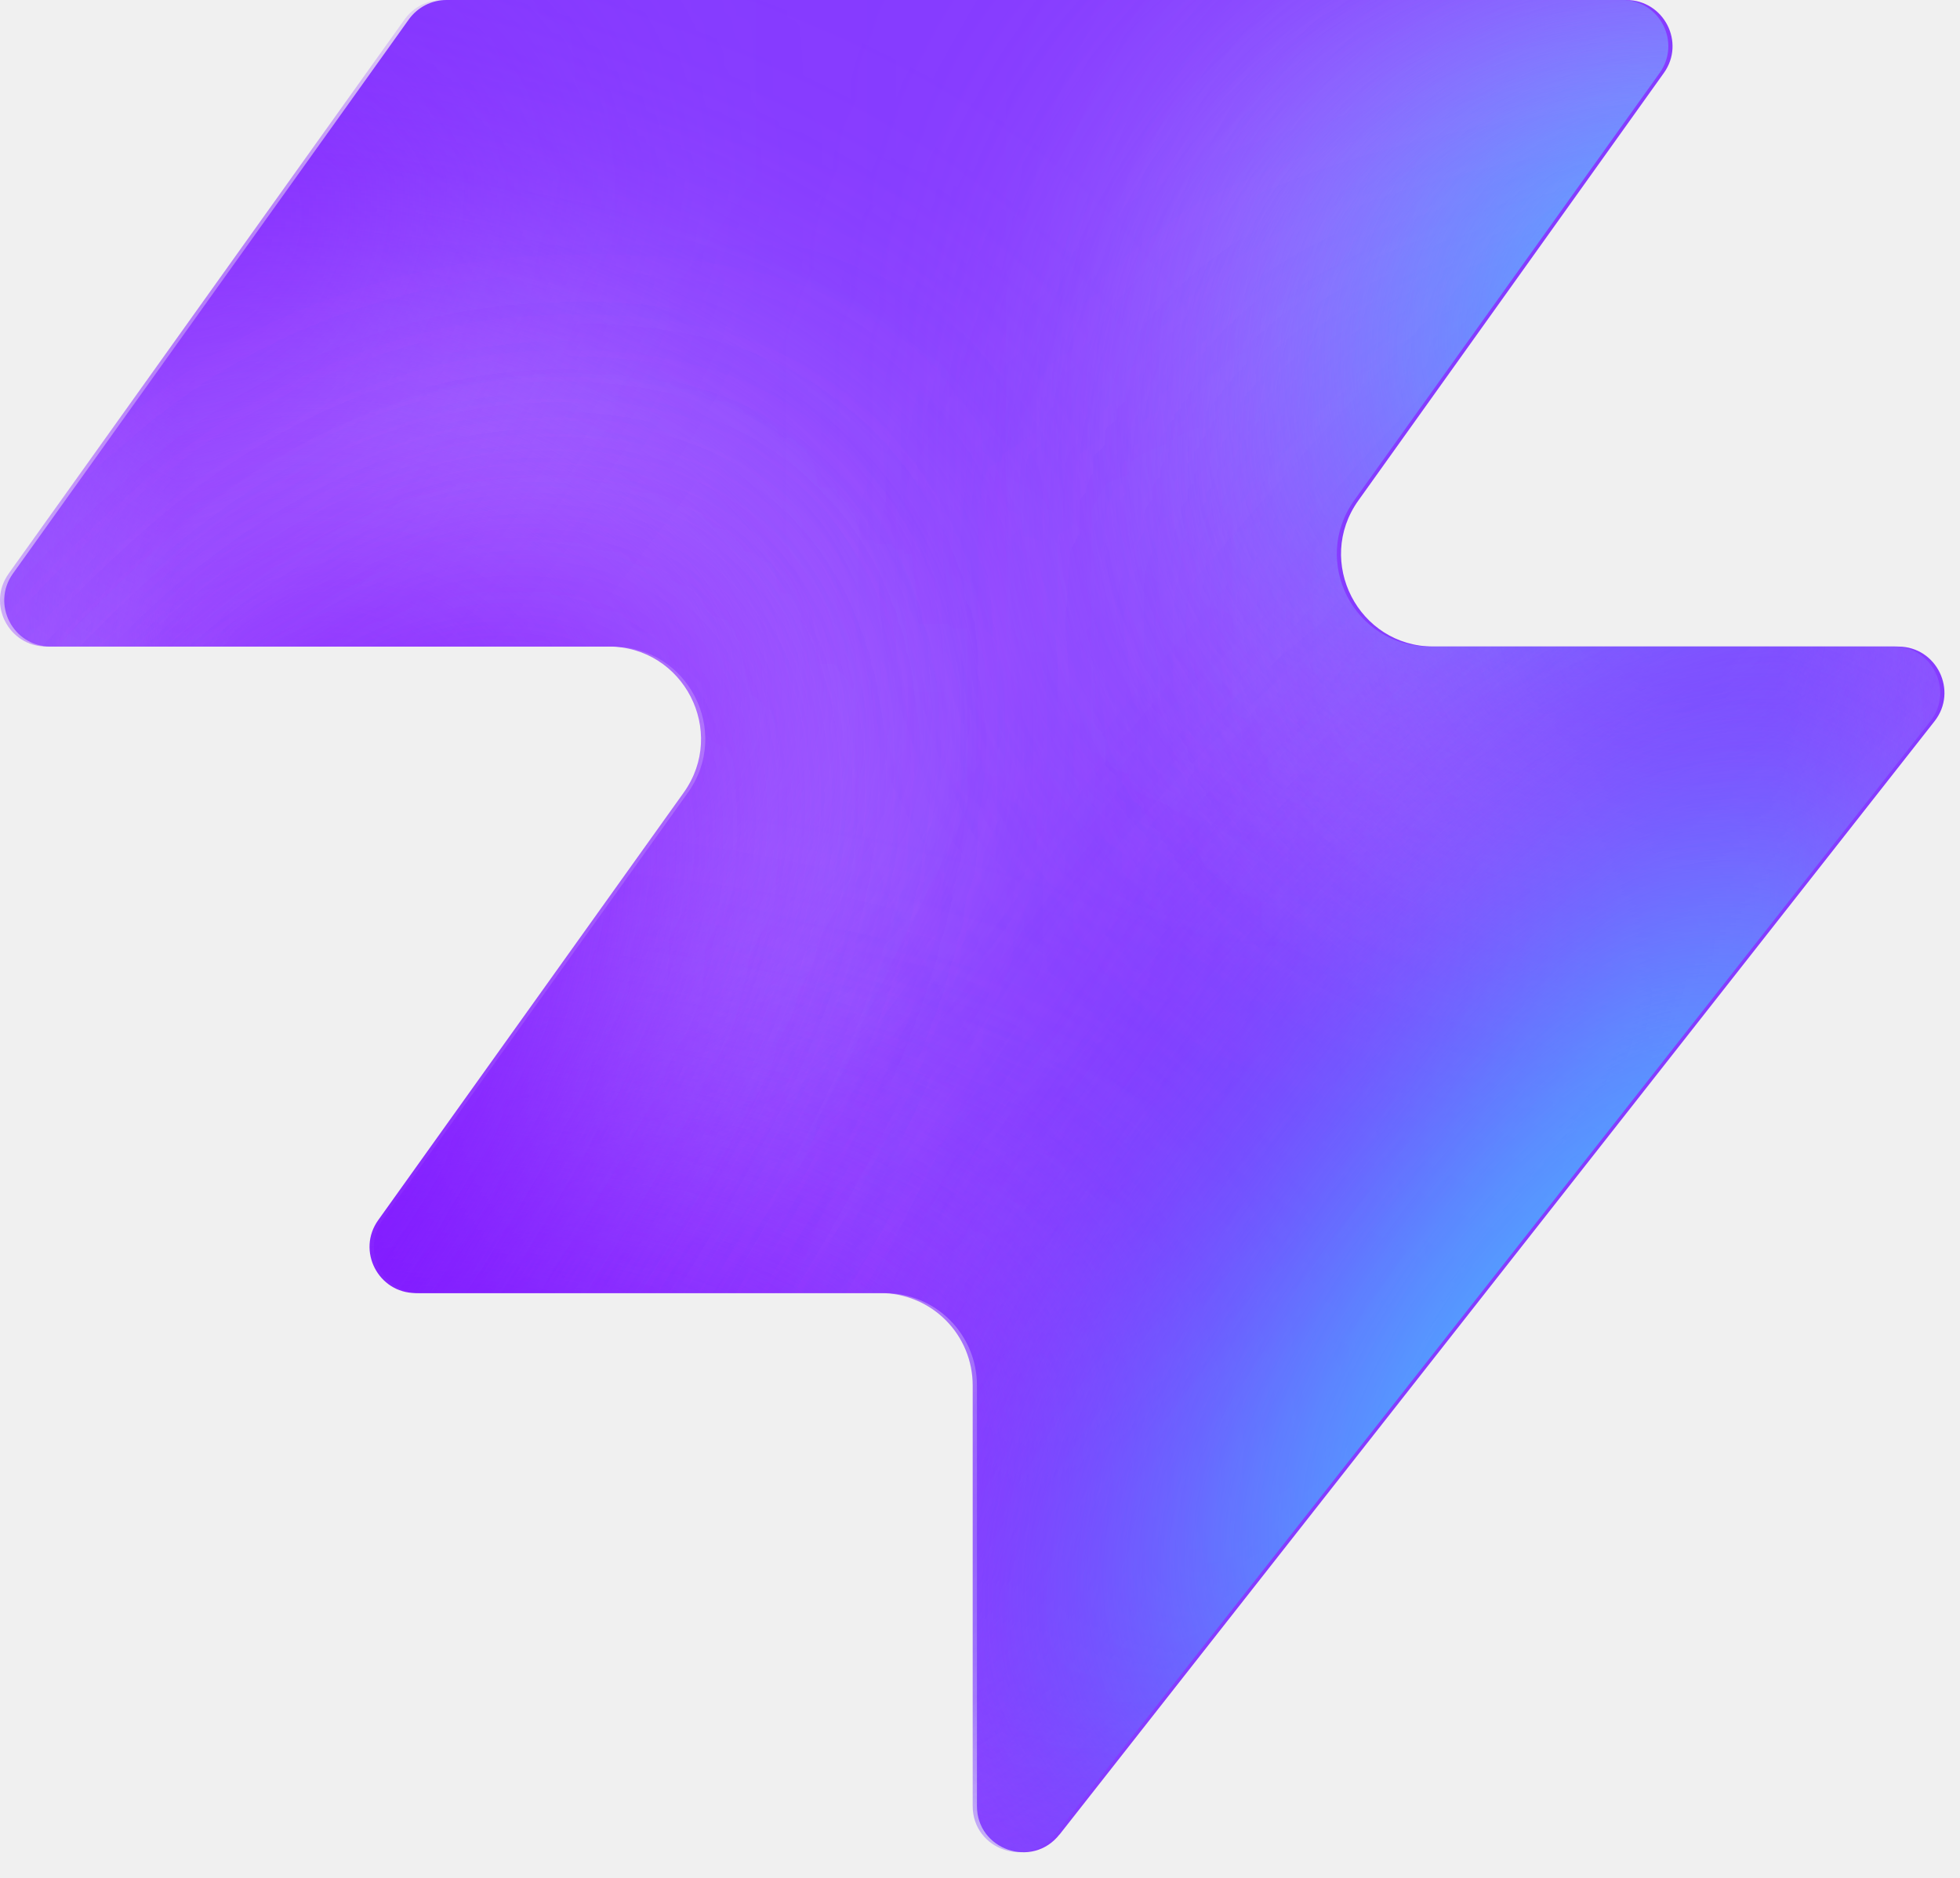
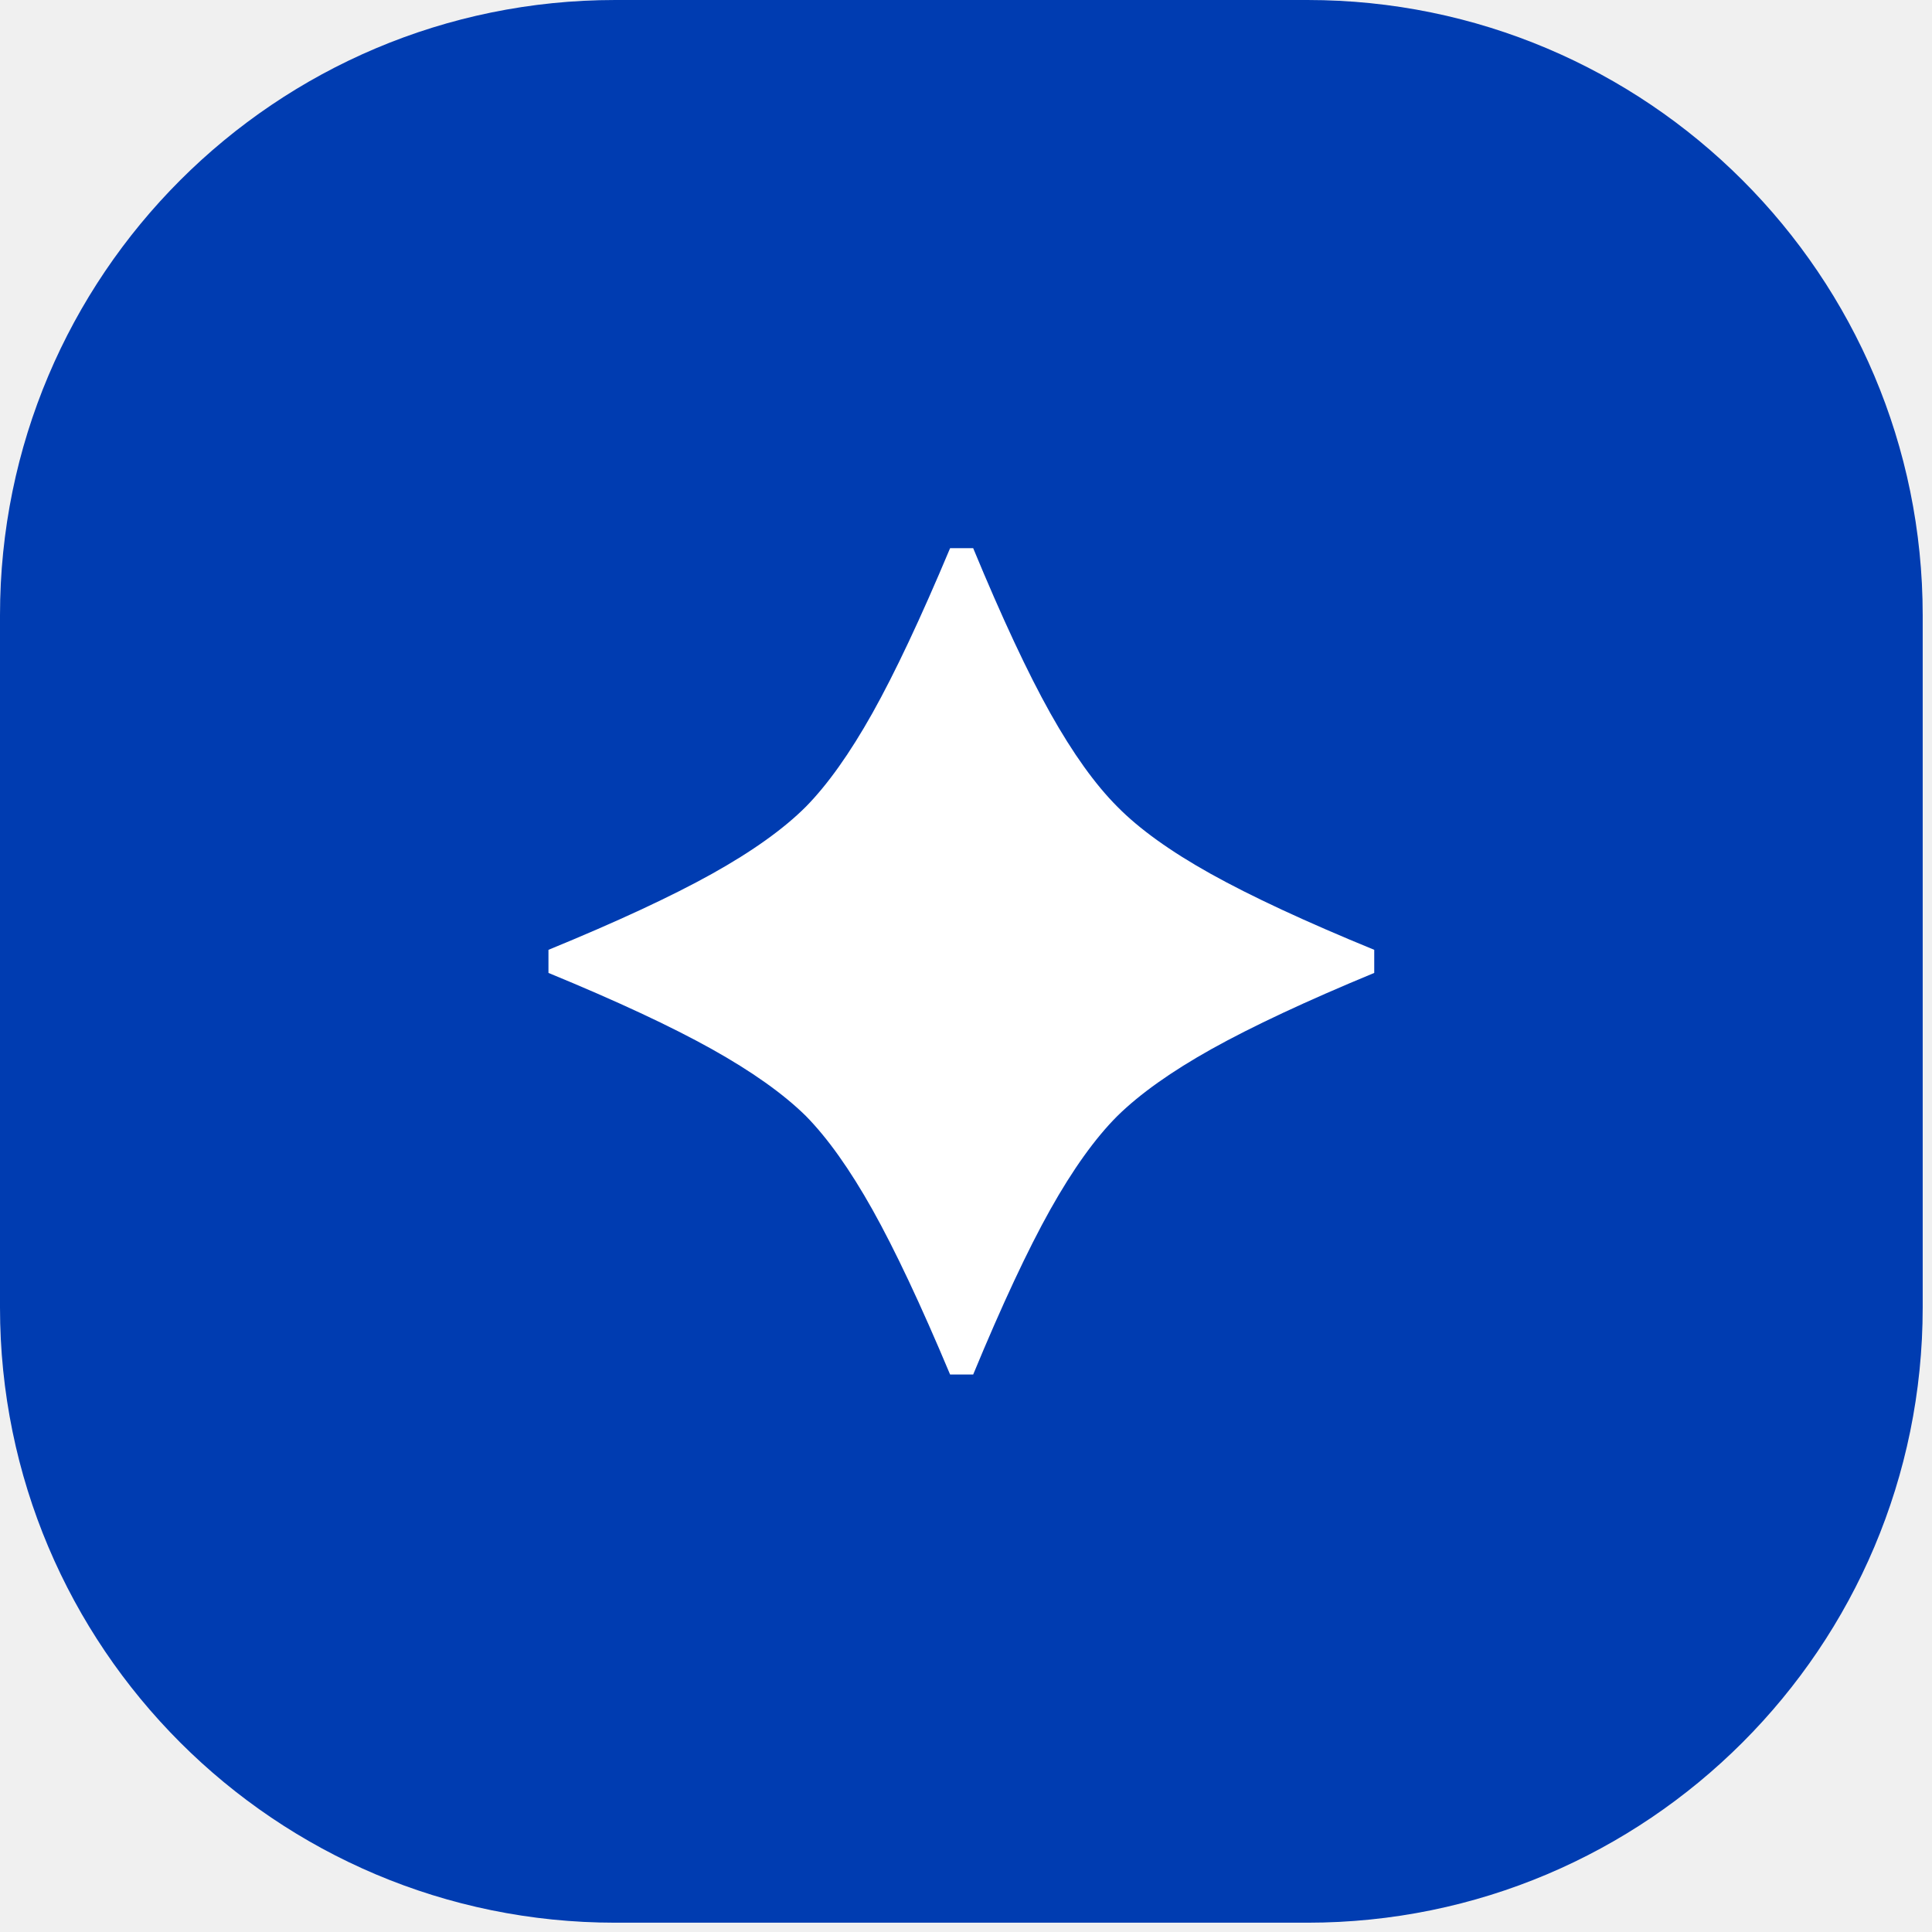
- <svg xmlns="http://www.w3.org/2000/svg" width="48" height="46" fill="none" viewBox="0 0 48 46">
-   <path fill="#863bff" d="M25.946 44.938c-.664.845-2.021.375-2.021-.698V33.937a2.26 2.26 0 0 0-2.262-2.262H10.287c-.92 0-1.456-1.04-.92-1.788l7.48-10.471c1.07-1.497 0-3.578-1.842-3.578H1.237c-.92 0-1.456-1.04-.92-1.788L10.013.474c.214-.297.556-.474.92-.474h28.894c.92 0 1.456 1.04.92 1.788l-7.48 10.471c-1.07 1.498 0 3.579 1.842 3.579h11.377c.943 0 1.473 1.088.89 1.83L25.947 44.94z" style="fill:#863bff;fill:color(display-p3 .525 .23 1);fill-opacity:1" />
-   <mask id="a" width="48" height="46" x="0" y="0" maskUnits="userSpaceOnUse" style="mask-type:alpha">
-     <path fill="#000" d="M25.842 44.938c-.664.844-2.021.375-2.021-.698V33.937a2.26 2.26 0 0 0-2.262-2.262H10.183c-.92 0-1.456-1.04-.92-1.788l7.48-10.471c1.07-1.498 0-3.579-1.842-3.579H1.133c-.92 0-1.456-1.04-.92-1.787L9.91.473c.214-.297.556-.474.92-.474h28.894c.92 0 1.456 1.04.92 1.788l-7.48 10.471c-1.07 1.498 0 3.578 1.842 3.578h11.377c.943 0 1.473 1.088.89 1.832L25.843 44.94z" style="fill:#000;fill-opacity:1" />
-   </mask>
-   <g mask="url(#a)">
-     <g filter="url(#b)">
-       <ellipse cx="5.508" cy="14.704" fill="#ede6ff" rx="5.508" ry="14.704" style="fill:#ede6ff;fill:color(display-p3 .927 .903 1);fill-opacity:1" transform="matrix(.00324 1 1 -.00324 -4.47 31.516)" />
-     </g>
-     <g filter="url(#c)">
-       <ellipse cx="10.399" cy="29.851" fill="#ede6ff" rx="10.399" ry="29.851" style="fill:#ede6ff;fill:color(display-p3 .927 .903 1);fill-opacity:1" transform="matrix(.00324 1 1 -.00324 -39.328 7.883)" />
-     </g>
-     <g filter="url(#d)">
-       <ellipse cx="5.508" cy="30.487" fill="#7e14ff" rx="5.508" ry="30.487" style="fill:#7e14ff;fill:color(display-p3 .492 .077 1);fill-opacity:1" transform="rotate(89.814 -25.913 -14.639)scale(1 -1)" />
-     </g>
-     <g filter="url(#e)">
-       <ellipse cx="5.508" cy="30.599" fill="#7e14ff" rx="5.508" ry="30.599" style="fill:#7e14ff;fill:color(display-p3 .492 .077 1);fill-opacity:1" transform="rotate(89.814 -32.644 -3.334)scale(1 -1)" />
-     </g>
-     <g filter="url(#f)">
-       <ellipse cx="5.508" cy="30.599" fill="#7e14ff" rx="5.508" ry="30.599" style="fill:#7e14ff;fill:color(display-p3 .492 .077 1);fill-opacity:1" transform="matrix(.00324 1 1 -.00324 -34.34 30.47)" />
-     </g>
-     <g filter="url(#g)">
-       <ellipse cx="14.072" cy="22.078" fill="#ede6ff" rx="14.072" ry="22.078" style="fill:#ede6ff;fill:color(display-p3 .927 .903 1);fill-opacity:1" transform="rotate(93.35 24.506 48.493)scale(-1 1)" />
-     </g>
-     <g filter="url(#h)">
-       <ellipse cx="3.47" cy="21.501" fill="#7e14ff" rx="3.47" ry="21.501" style="fill:#7e14ff;fill:color(display-p3 .492 .077 1);fill-opacity:1" transform="rotate(89.009 28.708 47.59)scale(-1 1)" />
-     </g>
-     <g filter="url(#i)">
-       <ellipse cx="3.47" cy="21.501" fill="#7e14ff" rx="3.47" ry="21.501" style="fill:#7e14ff;fill:color(display-p3 .492 .077 1);fill-opacity:1" transform="rotate(89.009 28.708 47.59)scale(-1 1)" />
-     </g>
-     <g filter="url(#j)">
-       <ellipse cx=".387" cy="8.972" fill="#7e14ff" rx="4.407" ry="29.108" style="fill:#7e14ff;fill:color(display-p3 .492 .077 1);fill-opacity:1" transform="rotate(39.51 .387 8.972)" />
-     </g>
-     <g filter="url(#k)">
-       <ellipse cx="47.523" cy="-6.092" fill="#7e14ff" rx="4.407" ry="29.108" style="fill:#7e14ff;fill:color(display-p3 .492 .077 1);fill-opacity:1" transform="rotate(37.892 47.523 -6.092)" />
-     </g>
-     <g filter="url(#l)">
-       <ellipse cx="41.412" cy="6.333" fill="#47bfff" rx="5.971" ry="9.665" style="fill:#47bfff;fill:color(display-p3 .28 .748 1);fill-opacity:1" transform="rotate(37.892 41.412 6.333)" />
-     </g>
-     <g filter="url(#m)">
-       <ellipse cx="-1.879" cy="38.332" fill="#7e14ff" rx="4.407" ry="29.108" style="fill:#7e14ff;fill:color(display-p3 .492 .077 1);fill-opacity:1" transform="rotate(37.892 -1.88 38.332)" />
-     </g>
-     <g filter="url(#n)">
-       <ellipse cx="-1.879" cy="38.332" fill="#7e14ff" rx="4.407" ry="29.108" style="fill:#7e14ff;fill:color(display-p3 .492 .077 1);fill-opacity:1" transform="rotate(37.892 -1.88 38.332)" />
-     </g>
-     <g filter="url(#o)">
-       <ellipse cx="35.651" cy="29.907" fill="#7e14ff" rx="4.407" ry="29.108" style="fill:#7e14ff;fill:color(display-p3 .492 .077 1);fill-opacity:1" transform="rotate(37.892 35.651 29.907)" />
-     </g>
-     <g filter="url(#p)">
-       <ellipse cx="38.418" cy="32.4" fill="#47bfff" rx="5.971" ry="15.297" style="fill:#47bfff;fill:color(display-p3 .28 .748 1);fill-opacity:1" transform="rotate(37.892 38.418 32.4)" />
-     </g>
-   </g>
-   <defs>
-     <filter id="b" width="60.045" height="41.654" x="-19.77" y="16.149" color-interpolation-filters="sRGB" filterUnits="userSpaceOnUse">
-       <feFlood flood-opacity="0" result="BackgroundImageFix" />
-       <feBlend in="SourceGraphic" in2="BackgroundImageFix" result="shape" />
-       <feGaussianBlur result="effect1_foregroundBlur_2002_17158" stdDeviation="7.659" />
-     </filter>
-     <filter id="c" width="90.34" height="51.437" x="-54.613" y="-7.533" color-interpolation-filters="sRGB" filterUnits="userSpaceOnUse">
-       <feFlood flood-opacity="0" result="BackgroundImageFix" />
-       <feBlend in="SourceGraphic" in2="BackgroundImageFix" result="shape" />
-       <feGaussianBlur result="effect1_foregroundBlur_2002_17158" stdDeviation="7.659" />
-     </filter>
-     <filter id="d" width="79.355" height="29.4" x="-49.64" y="2.03" color-interpolation-filters="sRGB" filterUnits="userSpaceOnUse">
-       <feFlood flood-opacity="0" result="BackgroundImageFix" />
-       <feBlend in="SourceGraphic" in2="BackgroundImageFix" result="shape" />
-       <feGaussianBlur result="effect1_foregroundBlur_2002_17158" stdDeviation="4.596" />
-     </filter>
-     <filter id="e" width="79.579" height="29.4" x="-45.045" y="20.029" color-interpolation-filters="sRGB" filterUnits="userSpaceOnUse">
-       <feFlood flood-opacity="0" result="BackgroundImageFix" />
-       <feBlend in="SourceGraphic" in2="BackgroundImageFix" result="shape" />
-       <feGaussianBlur result="effect1_foregroundBlur_2002_17158" stdDeviation="4.596" />
-     </filter>
-     <filter id="f" width="79.579" height="29.4" x="-43.513" y="21.178" color-interpolation-filters="sRGB" filterUnits="userSpaceOnUse">
-       <feFlood flood-opacity="0" result="BackgroundImageFix" />
-       <feBlend in="SourceGraphic" in2="BackgroundImageFix" result="shape" />
-       <feGaussianBlur result="effect1_foregroundBlur_2002_17158" stdDeviation="4.596" />
-     </filter>
-     <filter id="g" width="74.749" height="58.852" x="15.756" y="-17.901" color-interpolation-filters="sRGB" filterUnits="userSpaceOnUse">
-       <feFlood flood-opacity="0" result="BackgroundImageFix" />
-       <feBlend in="SourceGraphic" in2="BackgroundImageFix" result="shape" />
-       <feGaussianBlur result="effect1_foregroundBlur_2002_17158" stdDeviation="7.659" />
-     </filter>
-     <filter id="h" width="61.377" height="25.362" x="23.548" y="2.284" color-interpolation-filters="sRGB" filterUnits="userSpaceOnUse">
-       <feFlood flood-opacity="0" result="BackgroundImageFix" />
-       <feBlend in="SourceGraphic" in2="BackgroundImageFix" result="shape" />
-       <feGaussianBlur result="effect1_foregroundBlur_2002_17158" stdDeviation="4.596" />
-     </filter>
-     <filter id="i" width="61.377" height="25.362" x="23.548" y="2.284" color-interpolation-filters="sRGB" filterUnits="userSpaceOnUse">
-       <feFlood flood-opacity="0" result="BackgroundImageFix" />
-       <feBlend in="SourceGraphic" in2="BackgroundImageFix" result="shape" />
-       <feGaussianBlur result="effect1_foregroundBlur_2002_17158" stdDeviation="4.596" />
-     </filter>
-     <filter id="j" width="56.045" height="63.649" x="-27.636" y="-22.853" color-interpolation-filters="sRGB" filterUnits="userSpaceOnUse">
-       <feFlood flood-opacity="0" result="BackgroundImageFix" />
-       <feBlend in="SourceGraphic" in2="BackgroundImageFix" result="shape" />
-       <feGaussianBlur result="effect1_foregroundBlur_2002_17158" stdDeviation="4.596" />
-     </filter>
-     <filter id="k" width="54.814" height="64.646" x="20.116" y="-38.415" color-interpolation-filters="sRGB" filterUnits="userSpaceOnUse">
-       <feFlood flood-opacity="0" result="BackgroundImageFix" />
-       <feBlend in="SourceGraphic" in2="BackgroundImageFix" result="shape" />
-       <feGaussianBlur result="effect1_foregroundBlur_2002_17158" stdDeviation="4.596" />
-     </filter>
-     <filter id="l" width="33.541" height="35.313" x="24.641" y="-11.323" color-interpolation-filters="sRGB" filterUnits="userSpaceOnUse">
-       <feFlood flood-opacity="0" result="BackgroundImageFix" />
-       <feBlend in="SourceGraphic" in2="BackgroundImageFix" result="shape" />
-       <feGaussianBlur result="effect1_foregroundBlur_2002_17158" stdDeviation="4.596" />
-     </filter>
-     <filter id="m" width="54.814" height="64.646" x="-29.286" y="6.009" color-interpolation-filters="sRGB" filterUnits="userSpaceOnUse">
-       <feFlood flood-opacity="0" result="BackgroundImageFix" />
-       <feBlend in="SourceGraphic" in2="BackgroundImageFix" result="shape" />
-       <feGaussianBlur result="effect1_foregroundBlur_2002_17158" stdDeviation="4.596" />
-     </filter>
-     <filter id="n" width="54.814" height="64.646" x="-29.286" y="6.009" color-interpolation-filters="sRGB" filterUnits="userSpaceOnUse">
-       <feFlood flood-opacity="0" result="BackgroundImageFix" />
-       <feBlend in="SourceGraphic" in2="BackgroundImageFix" result="shape" />
-       <feGaussianBlur result="effect1_foregroundBlur_2002_17158" stdDeviation="4.596" />
-     </filter>
-     <filter id="o" width="54.814" height="64.646" x="8.244" y="-2.416" color-interpolation-filters="sRGB" filterUnits="userSpaceOnUse">
-       <feFlood flood-opacity="0" result="BackgroundImageFix" />
-       <feBlend in="SourceGraphic" in2="BackgroundImageFix" result="shape" />
-       <feGaussianBlur result="effect1_foregroundBlur_2002_17158" stdDeviation="4.596" />
-     </filter>
-     <filter id="p" width="39.409" height="43.623" x="18.713" y="10.588" color-interpolation-filters="sRGB" filterUnits="userSpaceOnUse">
-       <feFlood flood-opacity="0" result="BackgroundImageFix" />
-       <feBlend in="SourceGraphic" in2="BackgroundImageFix" result="shape" />
-       <feGaussianBlur result="effect1_foregroundBlur_2002_17158" stdDeviation="4.596" />
-     </filter>
-   </defs>
+ <svg xmlns="http://www.w3.org/2000/svg" width="43" height="43" viewBox="0 0 43 43" fill="none">
+   <rect width="42.793" height="42.793" rx="13.694" fill="#003CB1" />
+   <path d="M30.586 21.654C29.073 22.28 27.868 22.845 26.969 23.346C26.071 23.848 25.371 24.345 24.869 24.838C24.376 25.331 23.879 26.025 23.377 26.919C22.876 27.813 22.303 29.038 21.66 30.592H21.146C20.494 29.038 19.917 27.813 19.416 26.919C18.914 26.025 18.421 25.331 17.936 24.838C17.435 24.345 16.735 23.848 15.836 23.346C14.938 22.845 13.728 22.28 12.207 21.654V21.14C13.736 20.513 14.95 19.948 15.849 19.447C16.747 18.946 17.443 18.448 17.936 17.955C18.421 17.462 18.914 16.768 19.416 15.874C19.917 14.98 20.494 13.755 21.146 12.201H21.66C22.303 13.755 22.876 14.98 23.377 15.874C23.879 16.768 24.376 17.462 24.869 17.955C25.354 18.448 26.046 18.946 26.944 19.447C27.843 19.948 29.056 20.513 30.586 21.14V21.654Z" fill="white" />
</svg>
